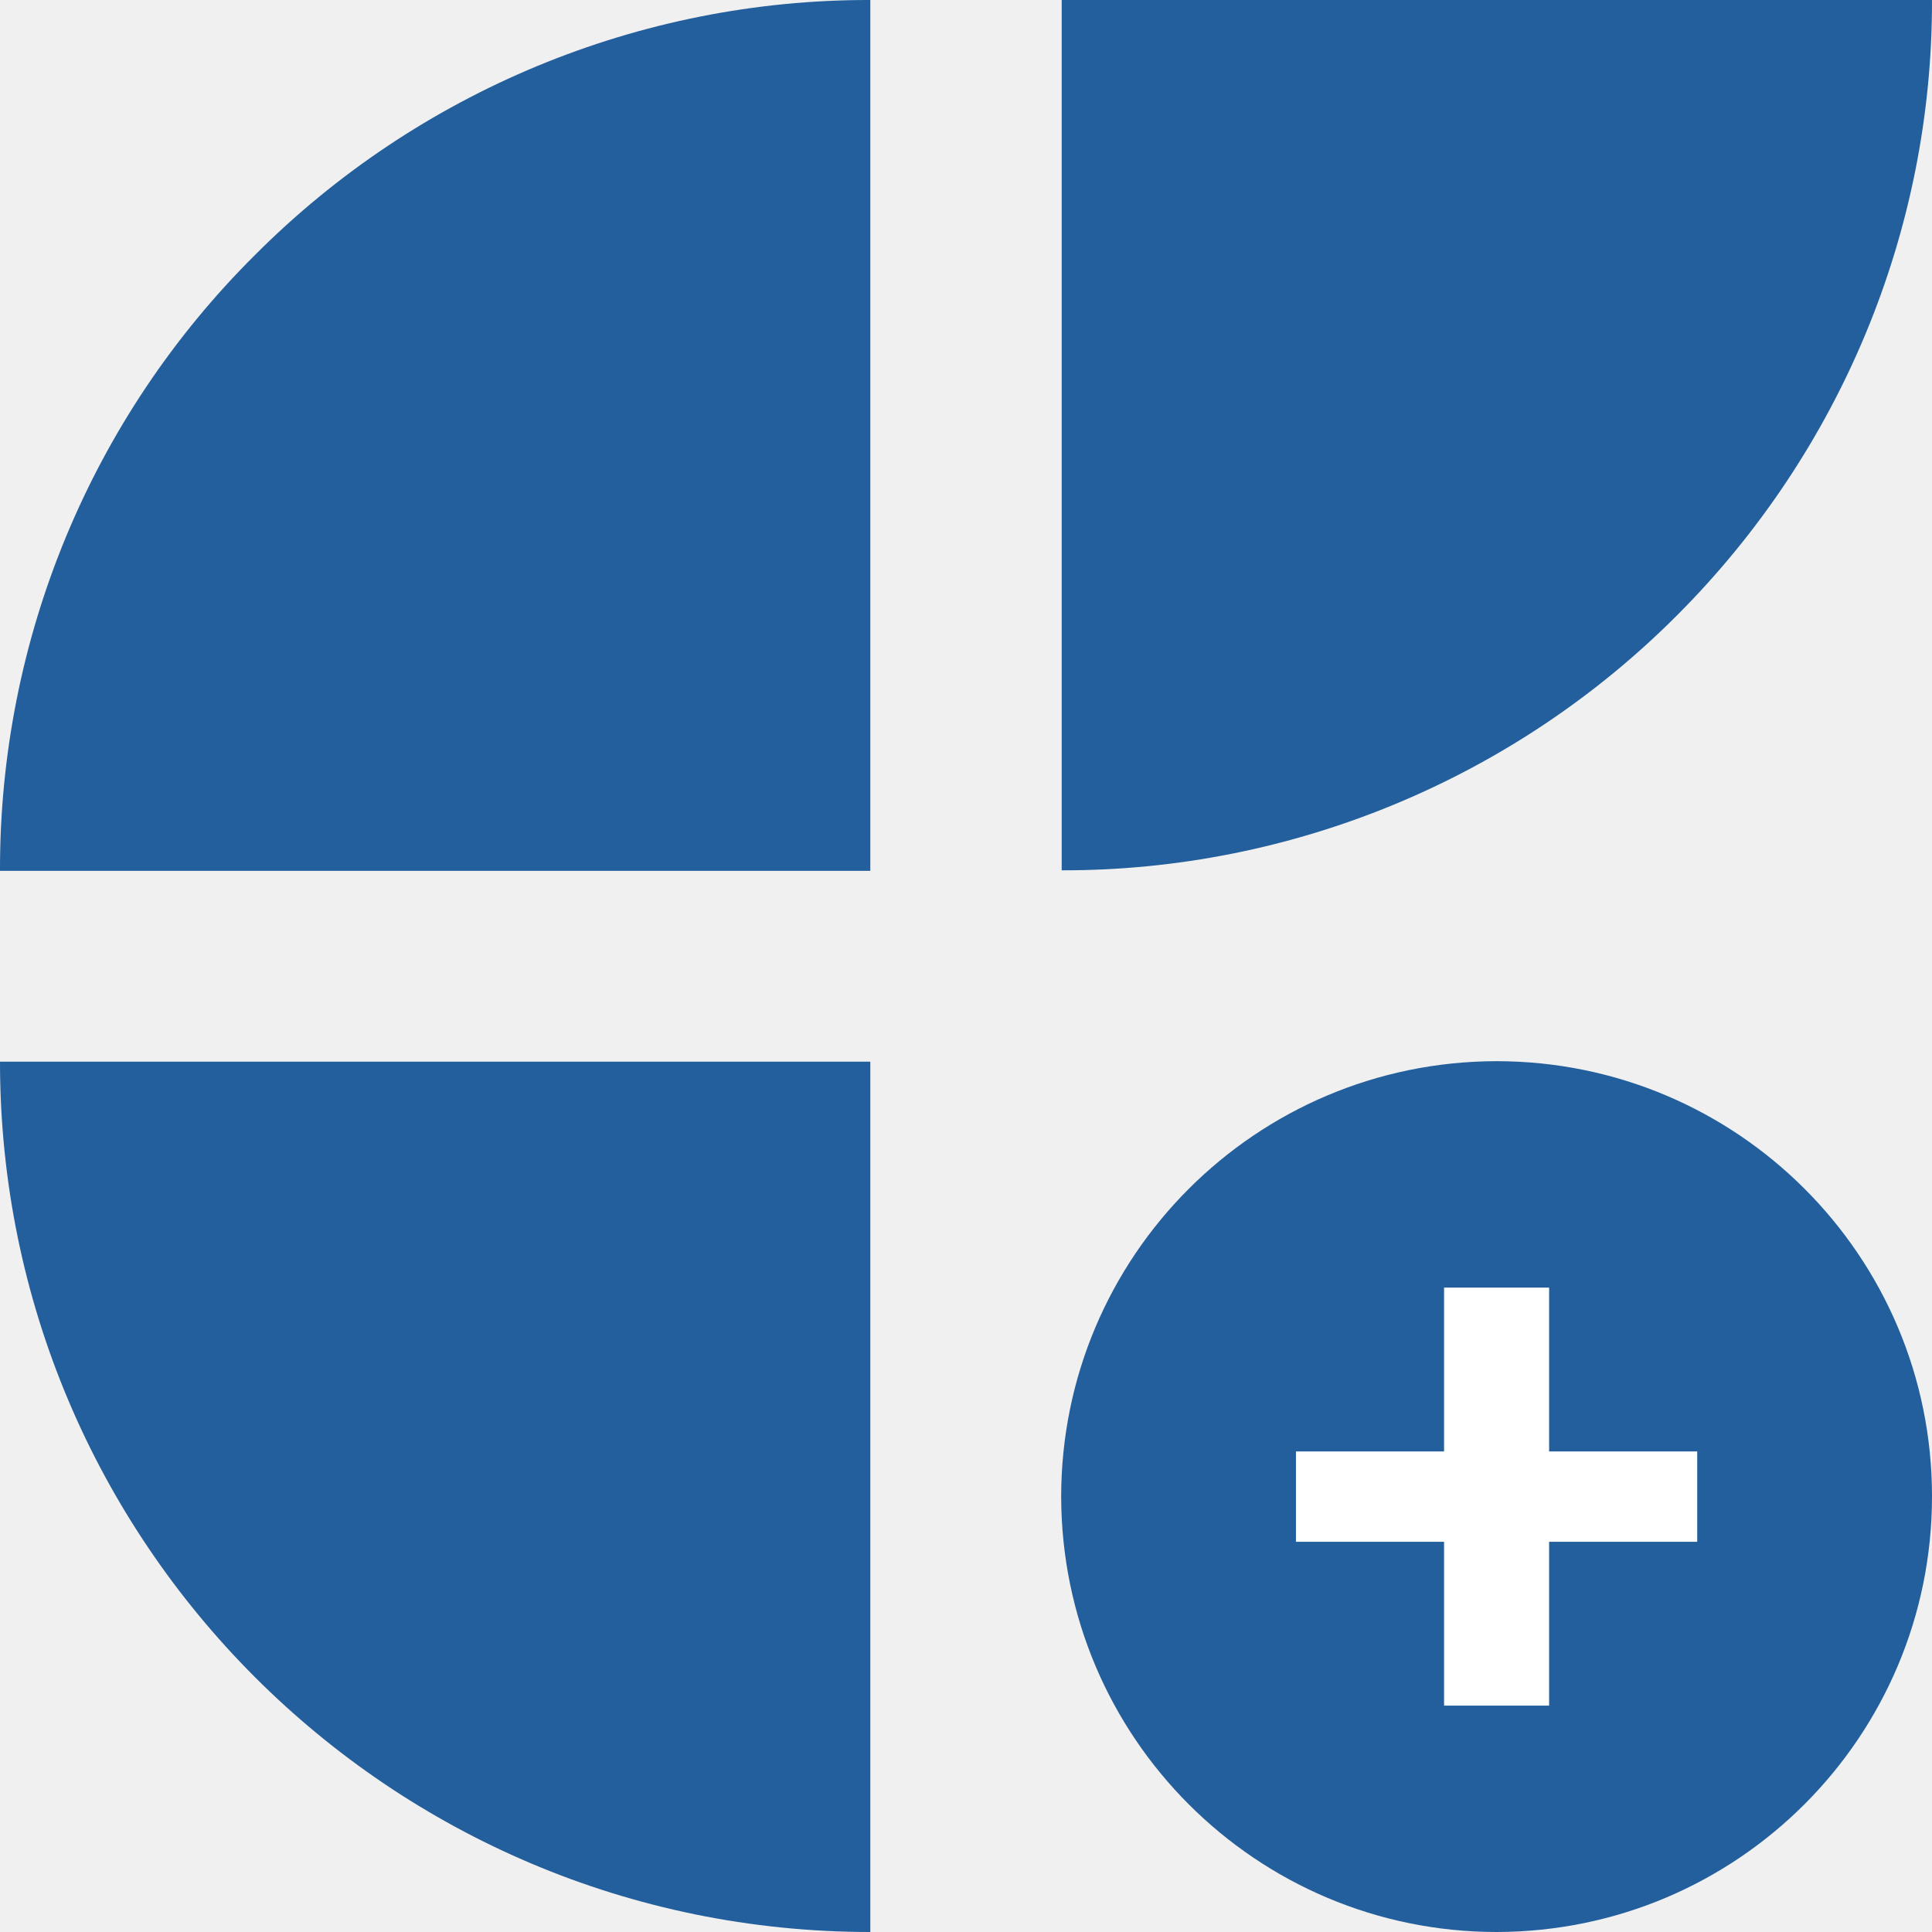
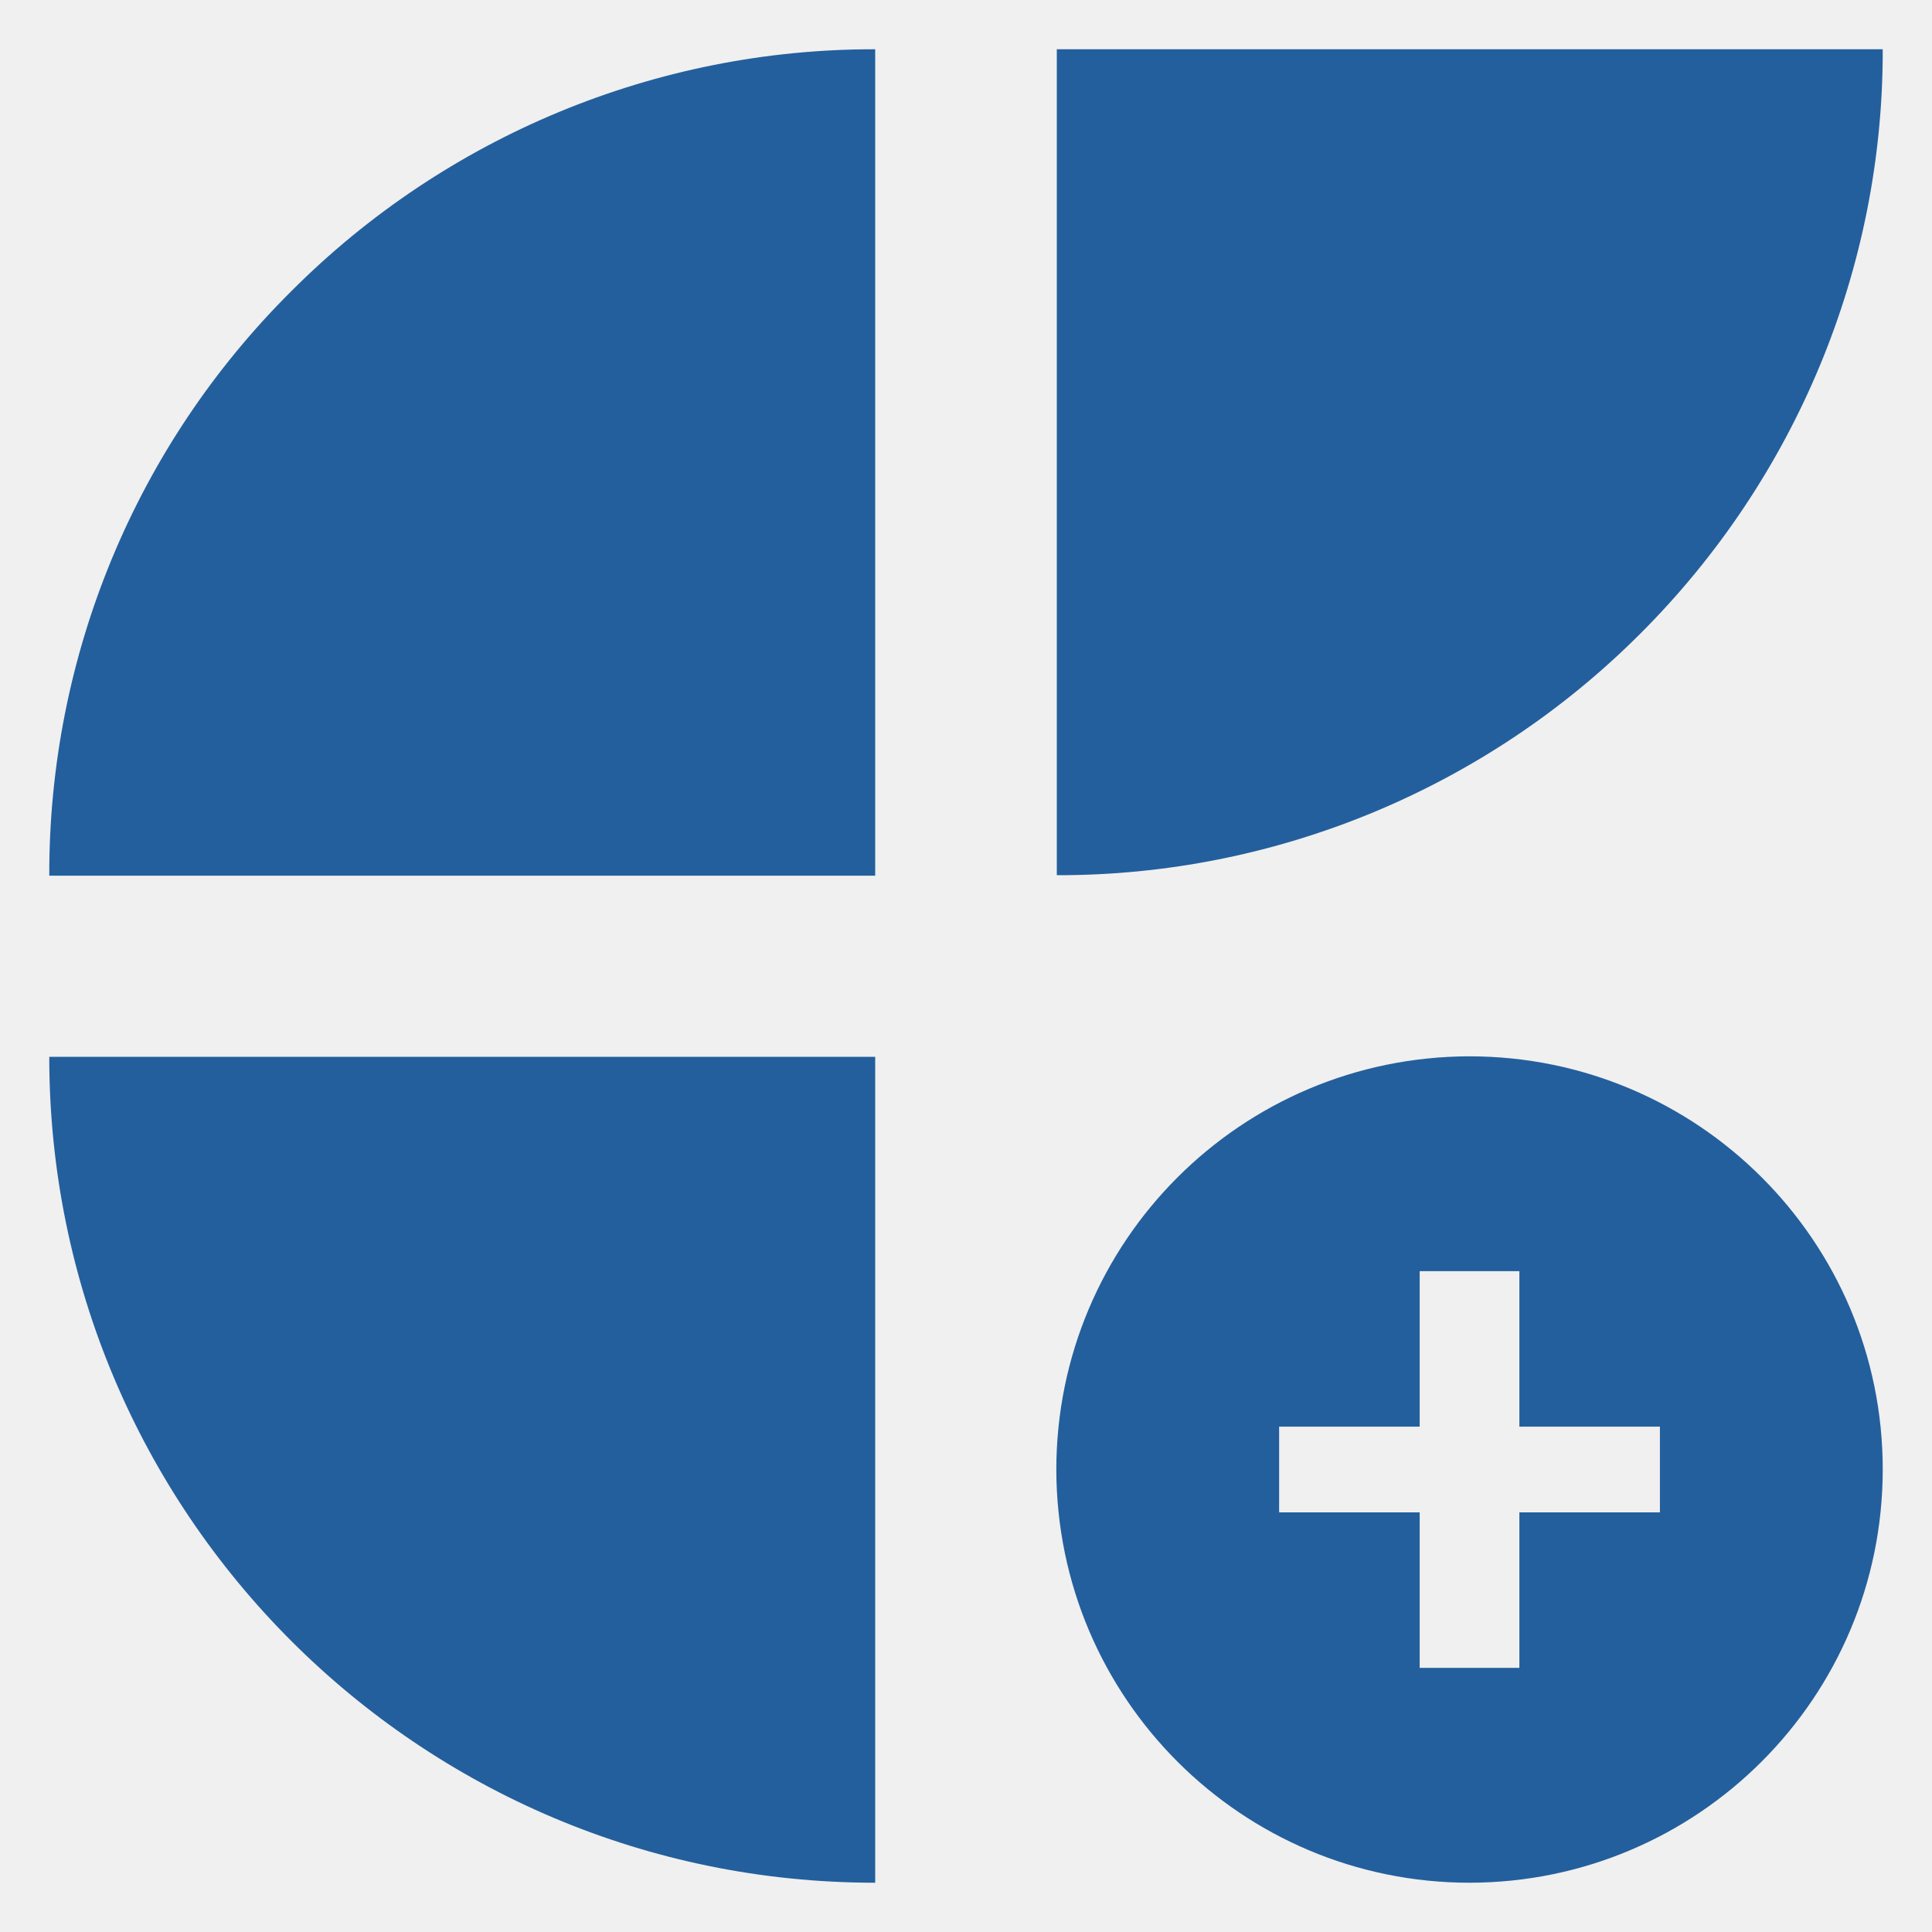
- <svg xmlns="http://www.w3.org/2000/svg" viewBox="0 0 379.6 379.6">
+ <svg xmlns="http://www.w3.org/2000/svg" id="b" data-name="Layer 2" viewBox="0 0 400 400">
  <defs>
    <style>
      .c {
-         fill: #fff;
-       }
- 
-       .c, .d {
+         fill: #235f9d;
        stroke-width: 0px;
-       }
- 
-       .d {
-         fill: #235f9d;
      }
    </style>
  </defs>
-   <g id="a" data-name="Layer 1">
-     <path class="d" d="M379.6,294c0,47.2-38.2,85.5-85.5,85.6-47.2,0-85.5-38.2-85.6-85.5,0-47.2,38.2-85.5,85.5-85.6h0c47.3,0,85.6,38.3,85.6,85.5Z" />
-     <path class="d" d="M0,208.6h171v171C76.5,379.6,0,303,0,208.6Z" />
-     <path class="d" d="M50.1,50.1C82.1,18,125.7-.1,171,0v171.1H0c-.1-45.5,17.9-89,50.1-121Z" />
-     <path class="d" d="M329.5,120.9c-32,32.1-75.6,50.2-120.9,50.1V0h171c.1,45.3-18,88.8-50.1,120.9Z" />
-   </g>
-   <g id="b" data-name="Layer 2">
-     <path class="c" d="M283.73,335.12v-32.19h-29.1v-17.75h29.1v-32.19h20.64v32.19h29.1v17.75h-29.1v32.19h-20.64Z" />
-   </g>
+   <path class="c" d="M10.2,218.8h171v171c-94.5,0-171-76.6-171-171Z" />
+   <path class="c" d="M60.3,60.3C92.3,28.2,135.9,10.1,181.2,10.2v171.1H10.2c-.1-45.5,17.9-89,50.1-121Z" />
+   <path class="c" d="M339.7,131.1c-32,32.1-75.6,50.2-120.9,50.1V10.2h171c.1,45.3-18,88.8-50.1,120.9Z" />
+   <path class="c" d="M304.2,218.7c-47.3.1-85.5,38.4-85.5,85.6.1,47.3,38.4,85.5,85.6,85.5,47.3-.1,85.5-38.4,85.5-85.6s-38.3-85.5-85.6-85.5ZM343.67,313.12h-29.1v32.19h-20.64v-32.19h-29.1v-17.75h29.1v-32.19h20.64v32.19h29.1v17.75Z" />
</svg>
